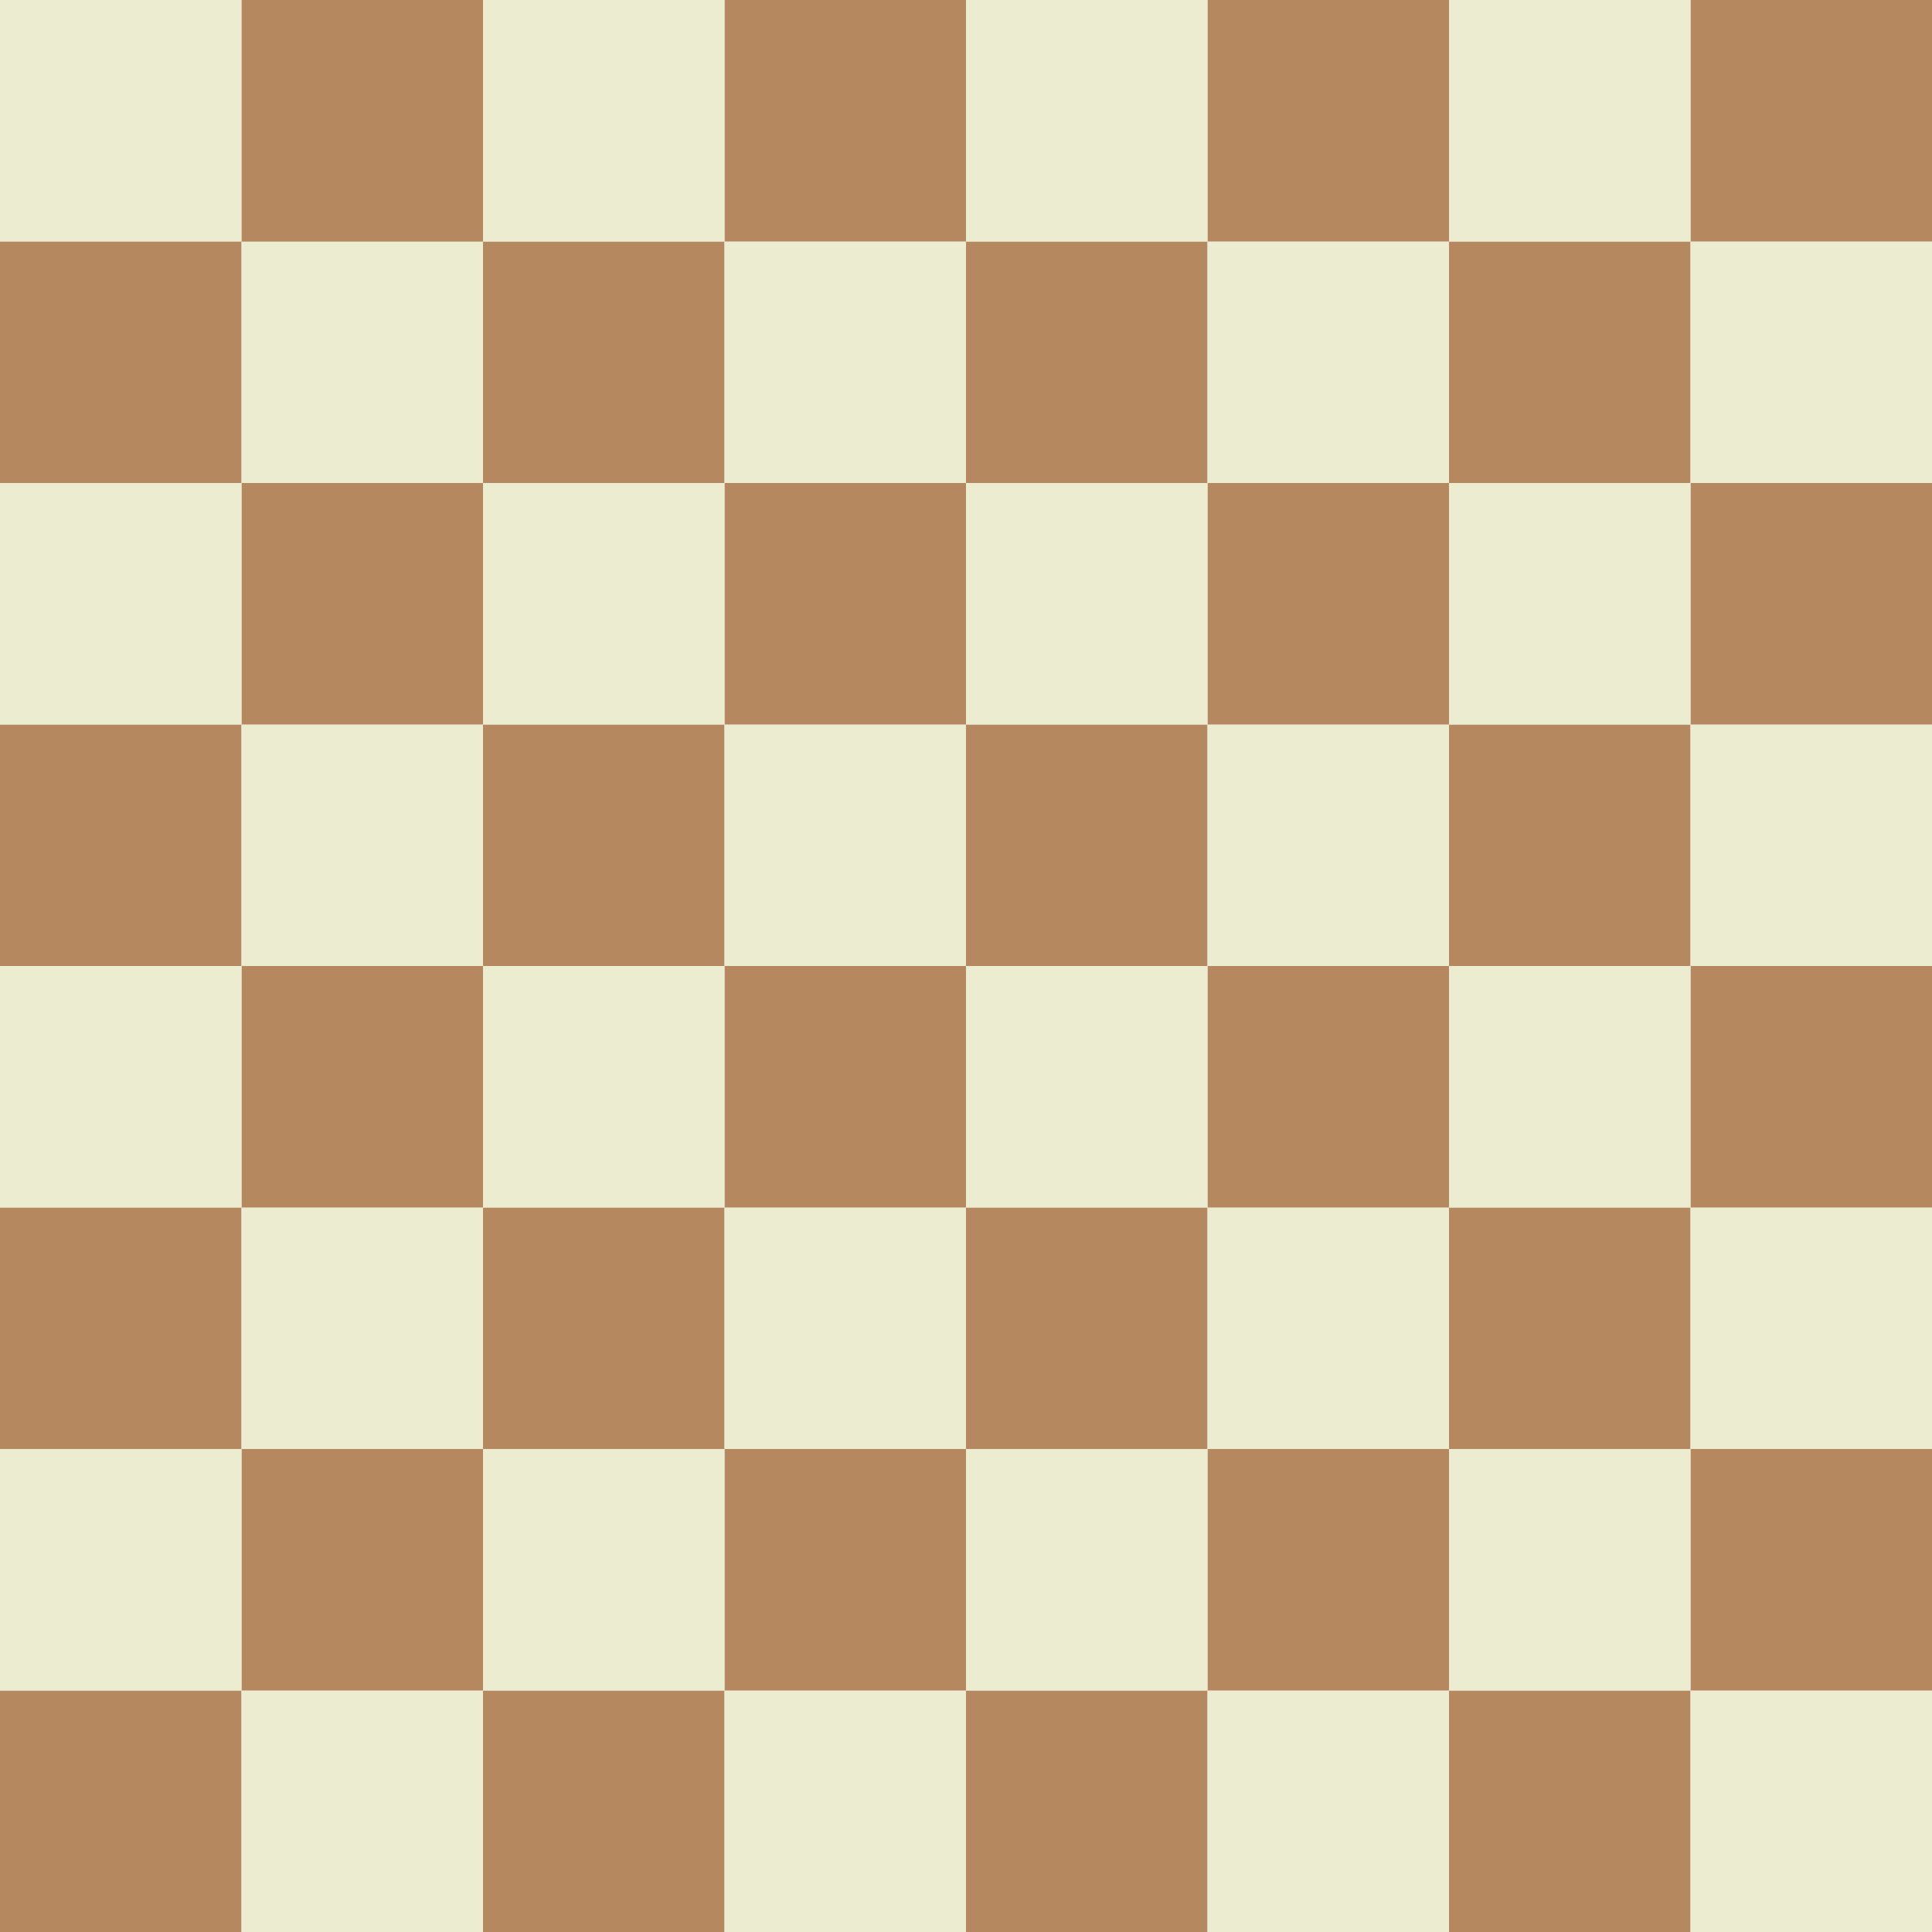
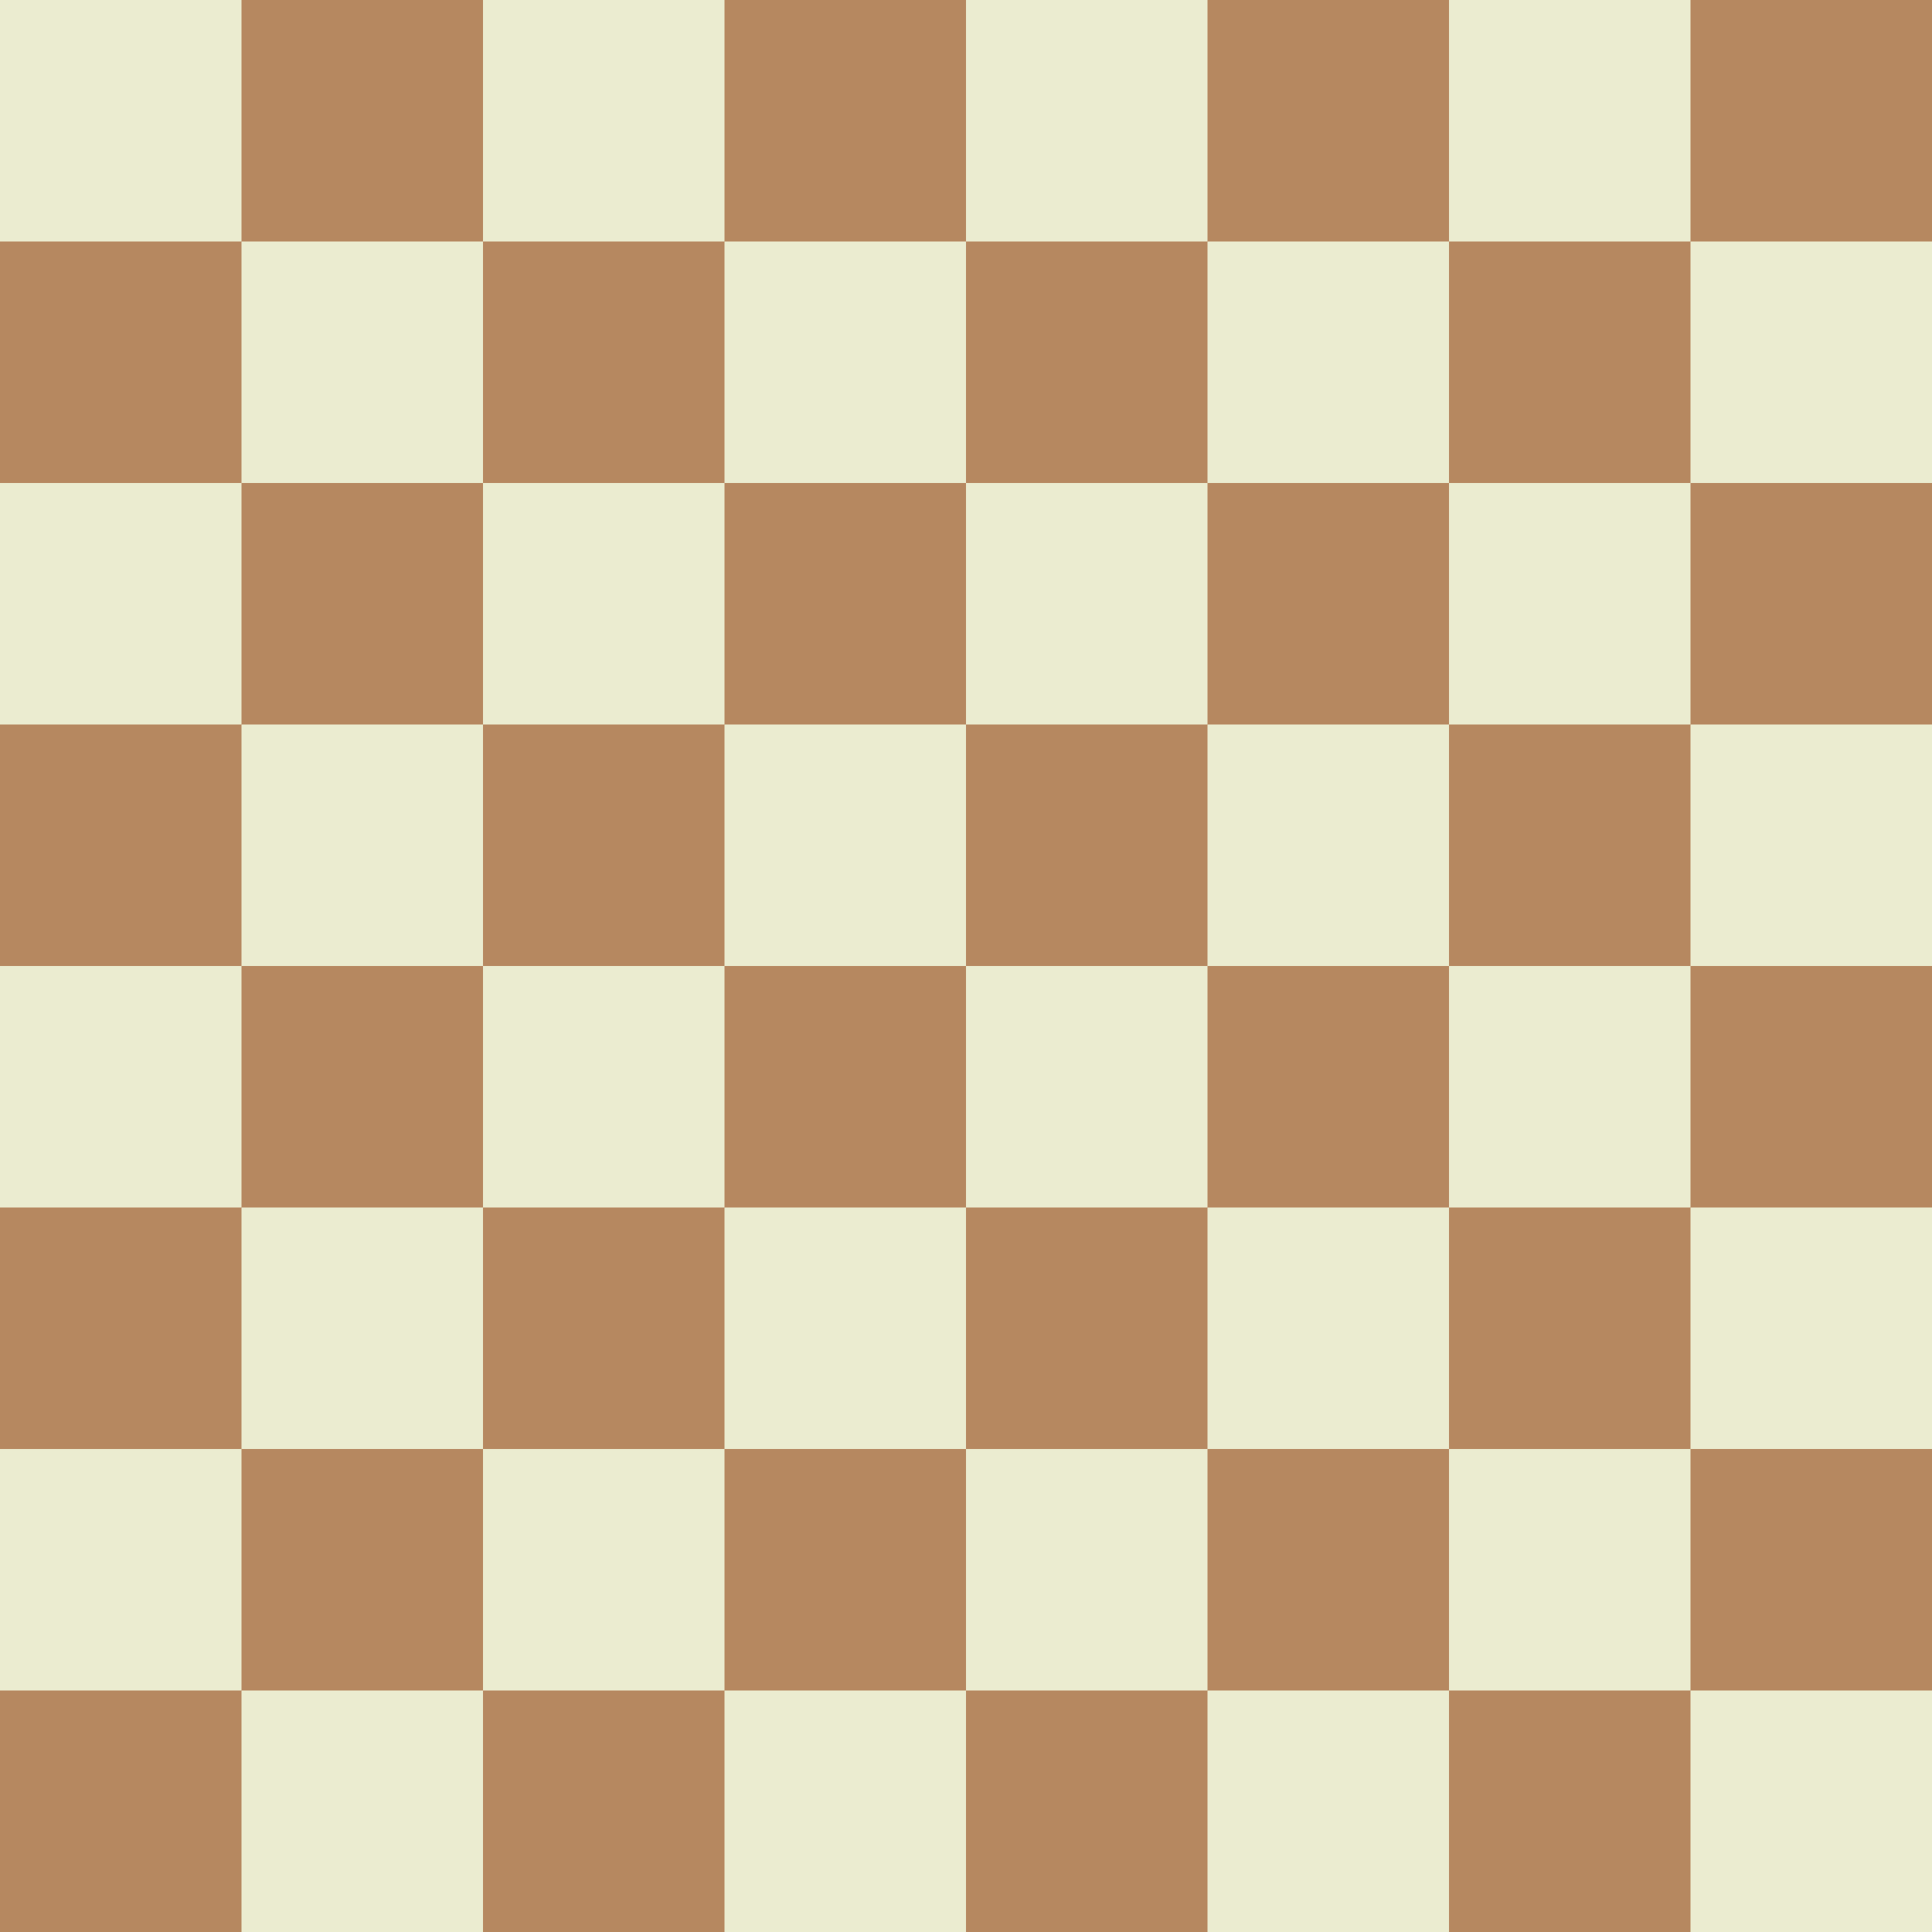
- <svg xmlns="http://www.w3.org/2000/svg" xmlns:xlink="http://www.w3.org/1999/xlink" height="400mm" viewBox="0 0 400 400" width="400mm">
-   <g transform="translate(-56.15209 -103.7376)">
-     <g id="a">
-       <g transform="matrix(-1 0 0 1 205.485 32.70087)">
-         <path d="m99.333 121.037h50v50h-50z" fill="#b68860" />
-         <path d="m49.333 121.037h50v50h-50z" fill="#ebecd0" />
+ <svg xmlns="http://www.w3.org/2000/svg" xmlns:xlink="http://www.w3.org/1999/xlink" version="1.1" viewBox="0 0 800 800">
+   <rect width="800" height="800" fill="#b68860" />
+   <g fill="#ebecd0" id="a">
+     <g id="b">
+       <g id="c">
+         <g id="d">
+           <rect width="100" height="100" id="e" />
+           <use x="200" xlink:href="#e" />
+         </g>
+         <use x="400" xlink:href="#d" />
      </g>
-       <path d="m106.152 103.738h50v50h-50z" fill="#b68860" />
-       <path d="m56.152 103.738h50v50h-50z" fill="#ebecd0" />
+       <use x="100" y="100" xlink:href="#c" />
    </g>
-     <use height="100%" width="100%" xlink:href="#a" />
-     <use height="100%" transform="translate(0 99.99999)" width="100%" xlink:href="#a" />
-     <use height="100%" transform="translate(0 200)" width="100%" xlink:href="#a" />
-     <use height="100%" transform="translate(0 300)" width="100%" xlink:href="#a" />
-     <use height="100%" transform="translate(100)" width="100%" xlink:href="#a" />
-     <use height="100%" transform="translate(100 99.99999)" width="100%" xlink:href="#a" />
-     <use height="100%" transform="translate(100 200)" width="100%" xlink:href="#a" />
-     <use height="100%" transform="translate(100 300)" width="100%" xlink:href="#a" />
-     <use height="100%" transform="translate(200)" width="100%" xlink:href="#a" />
-     <use height="100%" transform="translate(200 99.99999)" width="100%" xlink:href="#a" />
-     <use height="100%" transform="translate(200 200)" width="100%" xlink:href="#a" />
-     <use height="100%" transform="translate(200 300)" width="100%" xlink:href="#a" />
-     <use height="100%" transform="translate(300)" width="100%" xlink:href="#a" />
-     <use height="100%" transform="translate(300 99.99999)" width="100%" xlink:href="#a" />
-     <use fill="#fff" height="100%" transform="translate(300 200)" width="100%" xlink:href="#a" />
-     <use height="100%" transform="translate(300 300)" width="100%" xlink:href="#a" />
+     <use y="200" xlink:href="#b" />
  </g>
+   <use y="400" xlink:href="#a" />
</svg>
